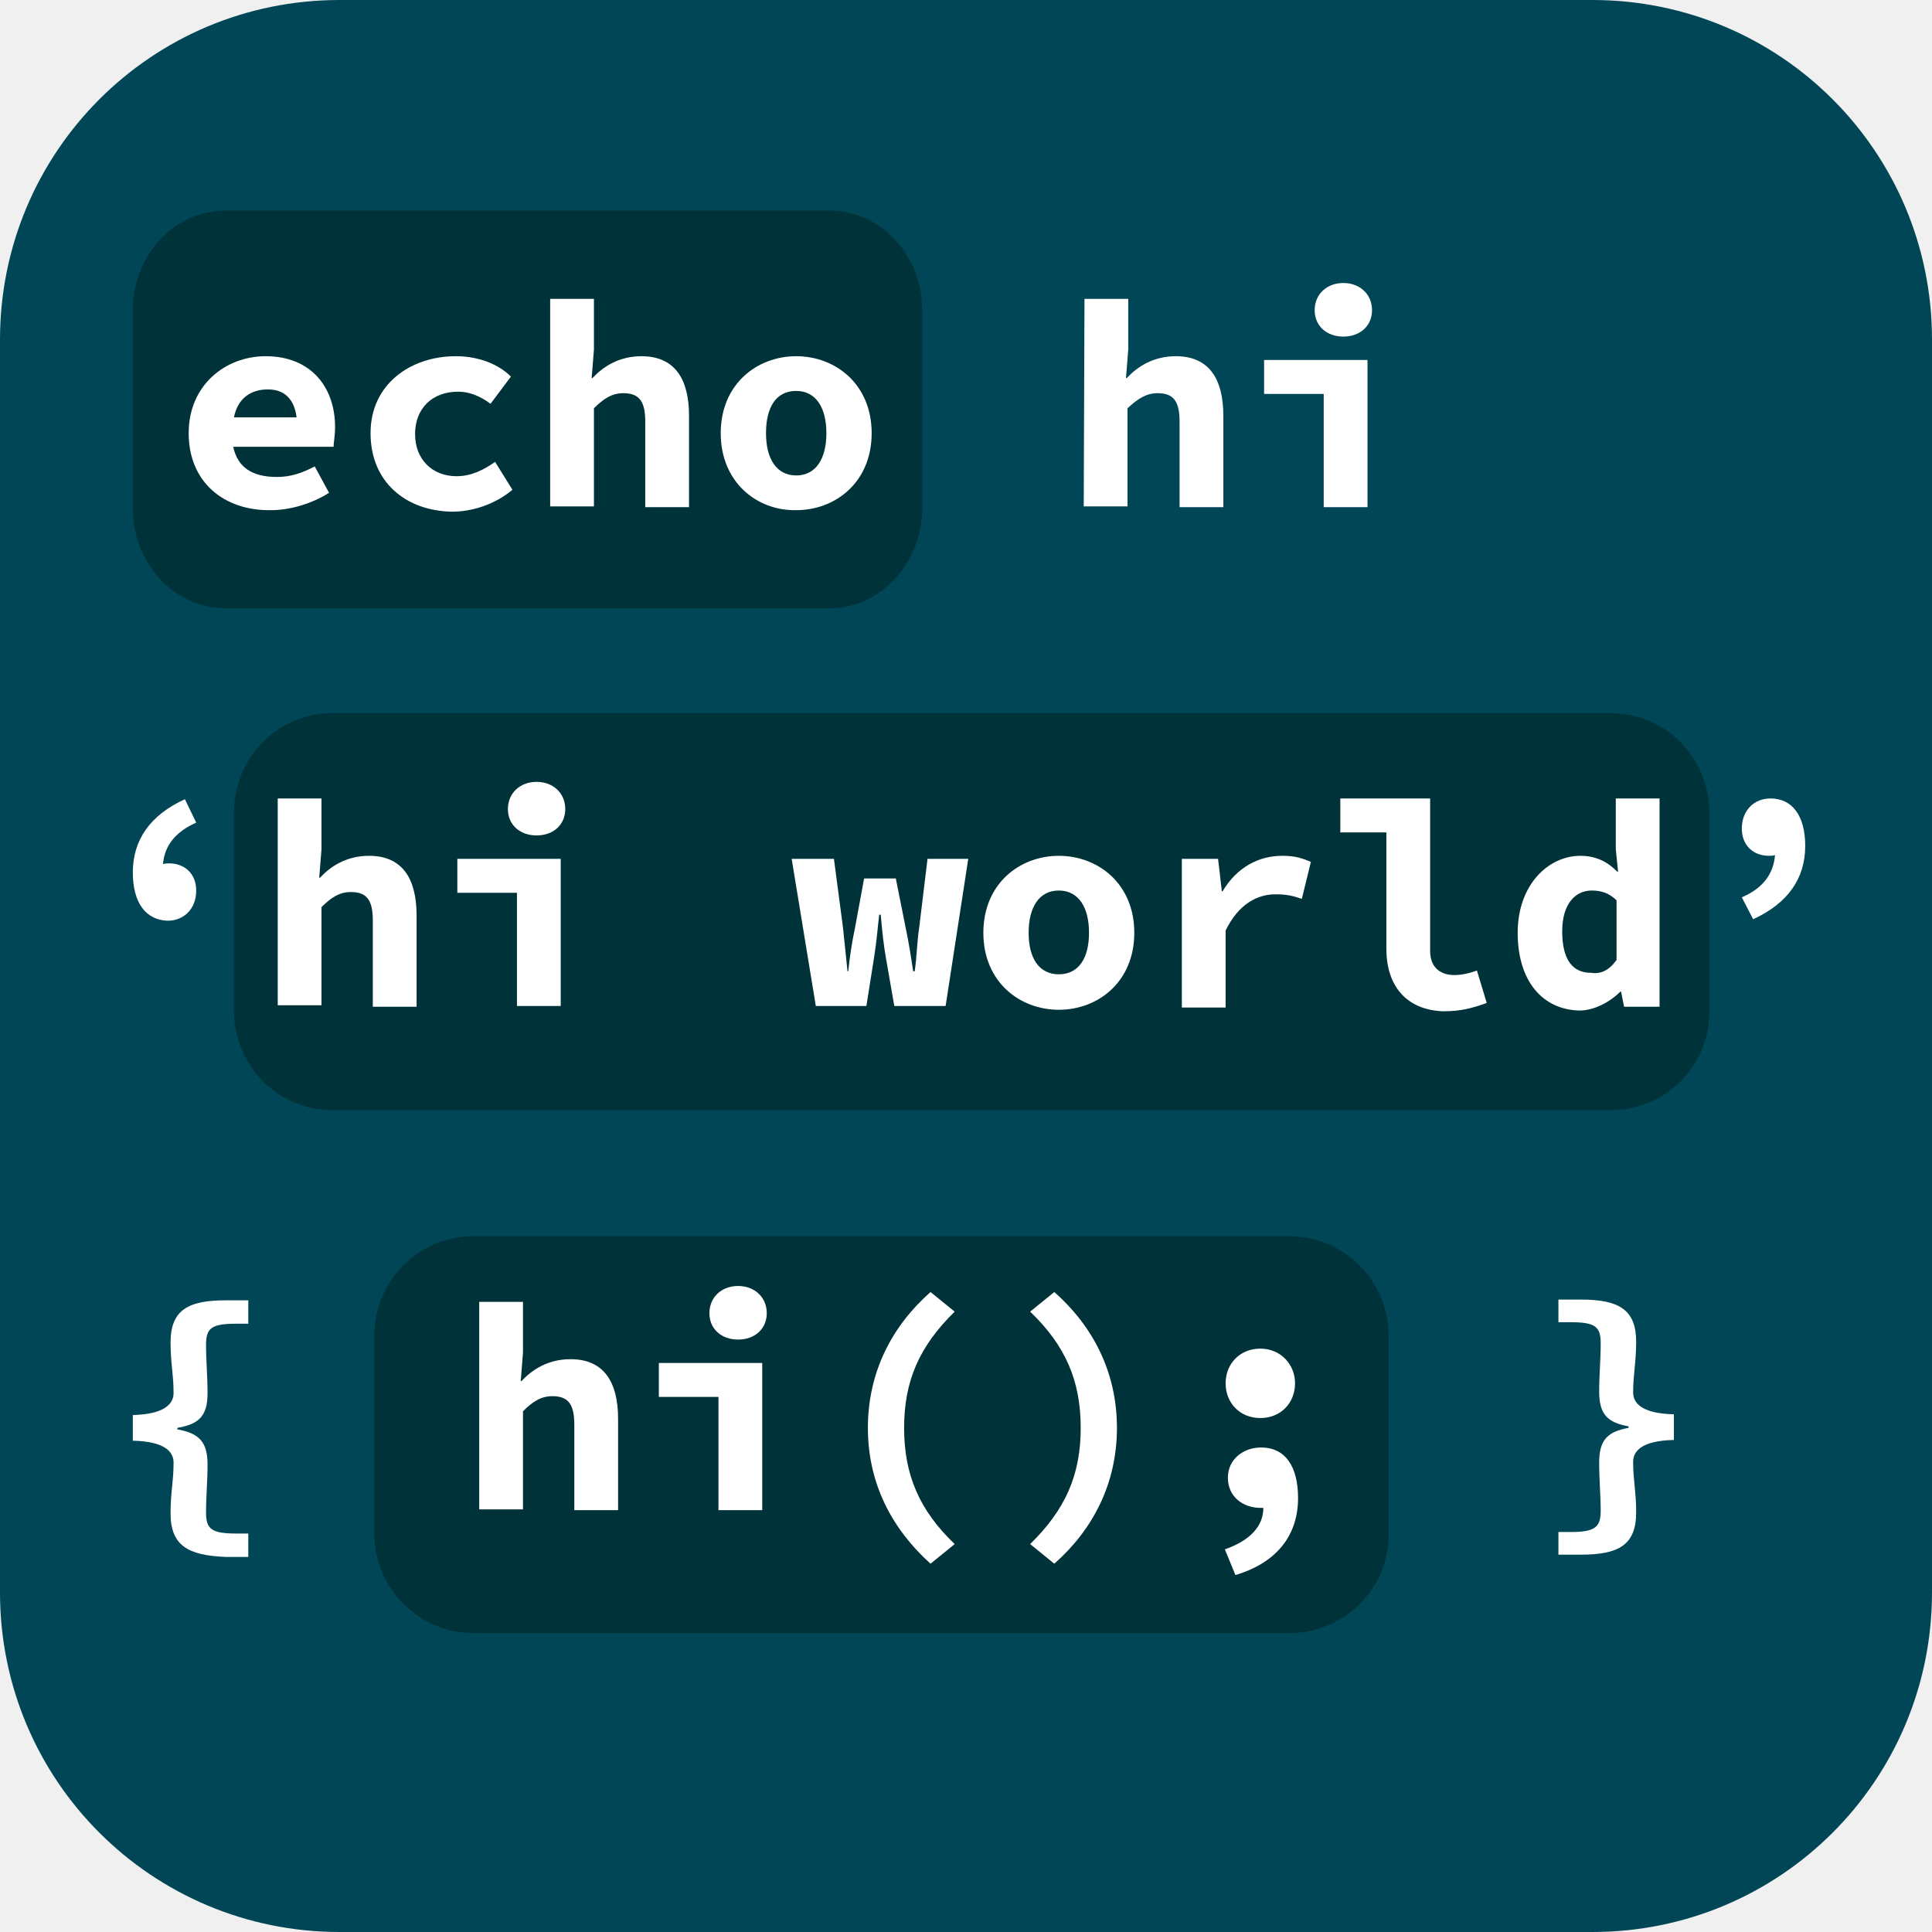
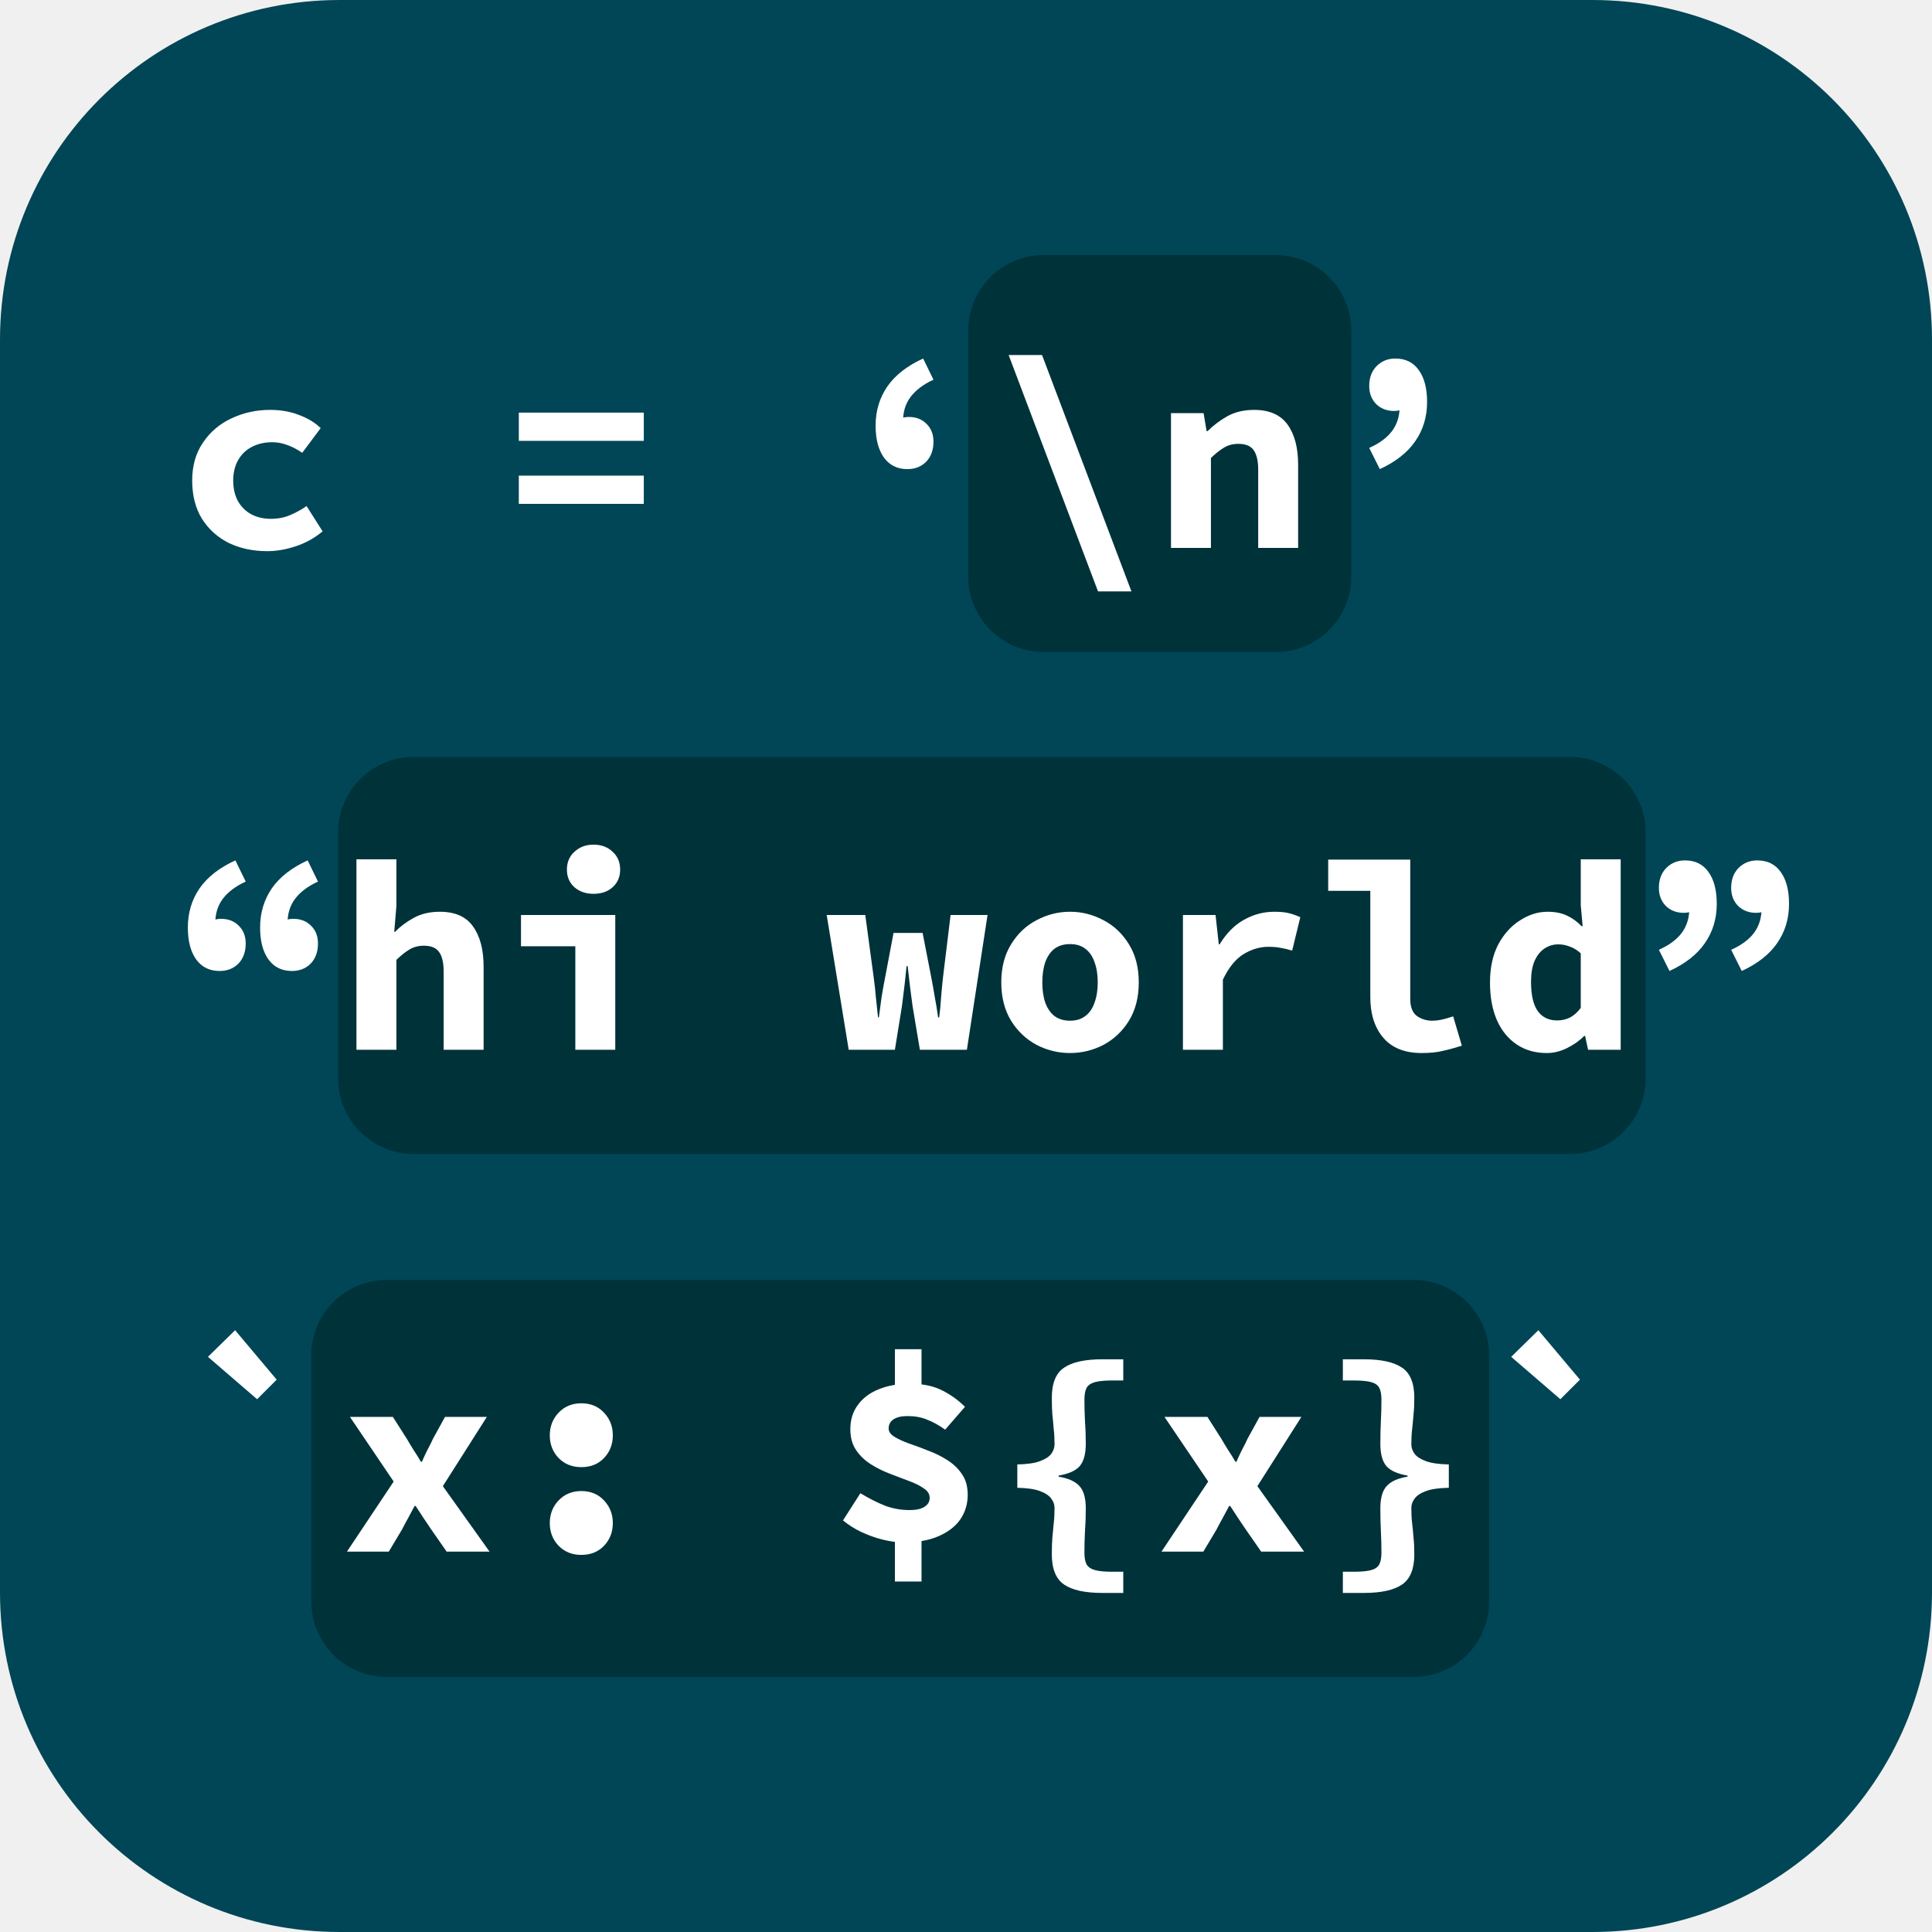
- <svg xmlns="http://www.w3.org/2000/svg" version="1.1" id="Layer_1" x="0px" y="0px" viewBox="0 0 256 256" style="enable-background:new 0 0 256 256;" xml:space="preserve">
-   <style type="text/css">
- 	.st0{fill:#004656;}
- 	.st1{fill:#00323A;}
- 	.st2{fill:#FFFFFF;}
- </style>
-   <path class="st0" d="M211,256H45c-24.9,0-45-20.1-45-45V45C0,20.1,20.1,0,45,0h166c24.9,0,45,20.1,45,45v166  C256,235.9,235.9,256,211,256z" />
-   <path class="st1" d="M109.9,80.6h-80c-6.8,0-12.3-5.9-12.3-13.2V41.1c0-7.3,5.5-13.2,12.3-13.2h80c6.8,0,12.3,5.9,12.3,13.2v26.2  C122.2,74.6,116.7,80.6,109.9,80.6z" />
-   <path class="st1" d="M213.5,147.1H44c-7.2,0-13-5.9-13-13.2v-26.2c0-7.3,5.8-13.2,13-13.2h169.5c7.2,0,13,5.9,13,13.2v26.2  C226.6,141.2,220.7,147.1,213.5,147.1z" />
-   <g>
-     <g>
-       <path class="st2" d="M44.4,56.6c0-5.3-3.2-9.4-9.2-9.4C29.9,47.2,25,51,25,57.4c0,6.5,4.7,10.3,10.9,10.2c2.6,0,5.5-0.9,7.7-2.3    l-1.9-3.5c-1.7,0.9-3.2,1.4-5,1.4c-3.2,0-5.2-1.2-5.8-4h13.3C44.2,58.7,44.4,57.7,44.4,56.6z M31,55.3c0.5-2.5,2.2-3.7,4.5-3.7    c2.2,0,3.5,1.3,3.8,3.7H31z" />
-       <path class="st2" d="M49.1,57.4c0-6.5,5.3-10.2,11.3-10.2c3.1,0,5.7,1.1,7.3,2.7L65,53.5c-1.5-1.1-2.9-1.6-4.3-1.6    c-3.4,0-5.7,2.2-5.7,5.6c0,3.4,2.3,5.6,5.5,5.6c2,0,3.7-0.9,5.1-1.9l2.3,3.7c-2.4,2-5.4,2.9-8,2.9C53.8,67.7,49.1,63.9,49.1,57.4z    " />
-       <path class="st2" d="M72.9,39.6h5.8v6.7l-0.3,3.8h0.1c1.4-1.5,3.5-2.9,6.5-2.9c4.4,0,6.3,3,6.3,7.9v12.1h-5.8V55.9    c0-2.6-0.7-3.8-2.9-3.8c-1.5,0-2.6,0.7-3.9,2v13h-5.8V39.6z" />
-       <path class="st2" d="M95.5,57.4c0-6.5,4.8-10.2,10-10.2s10,3.7,10,10.2s-4.8,10.2-10,10.2C100.3,67.7,95.5,63.9,95.5,57.4z     M109.5,57.4c0-3.4-1.4-5.6-4-5.6c-2.7,0-4,2.2-4,5.6c0,3.4,1.4,5.6,4,5.6S109.5,60.8,109.5,57.4z" />
-       <path class="st2" d="M143.7,39.6h5.8v6.7l-0.3,3.8h0.1c1.4-1.5,3.5-2.9,6.5-2.9c4.4,0,6.3,3,6.3,7.9v12.1h-5.8V55.9    c0-2.6-0.7-3.8-2.9-3.8c-1.5,0-2.6,0.7-4,2v13h-5.8L143.7,39.6L143.7,39.6z" />
-       <path class="st2" d="M175.4,52.2h-7.9v-4.5h13.7v19.5h-5.8V52.2z M174.2,41.1c0-2.1,1.6-3.6,3.8-3.6s3.8,1.5,3.8,3.6    s-1.6,3.5-3.8,3.5C175.8,44.6,174.2,43.2,174.2,41.1z" />
-     </g>
+ <svg xmlns="http://www.w3.org/2000/svg" width="256" height="256" viewBox="0 0 256 256" fill="none">
+   <g clip-path="url(#clip0_1_36)">
+     <path d="M211 256H45C20.1 256 0 235.9 0 211V45C0 20.1 20.1 0 45 0H211C235.9 0 256 20.1 256 45V211C256 235.9 235.9 256 211 256Z" fill="#004656" />
+     <rect x="128.294" y="33.8" width="50.759" height="52.6" rx="10" fill="#00323A" />
+     <rect x="44.803" y="100.3" width="173.251" height="52.6" rx="10" fill="#00323A" />
+     <rect x="41.245" y="169.6" width="156.072" height="52.6" rx="10" fill="#00323A" />
+     <path d="M35.402 73.032C33.53 73.032 31.838 72.672 30.326 71.952C28.838 71.208 27.65 70.14 26.762 68.748C25.898 67.332 25.466 65.64 25.466 63.672C25.466 61.704 25.946 60.024 26.906 58.632C27.866 57.216 29.126 56.148 30.686 55.428C32.27 54.684 33.974 54.312 35.798 54.312C37.214 54.312 38.498 54.54 39.65 54.996C40.802 55.428 41.75 56.004 42.494 56.724L40.046 60C39.35 59.52 38.678 59.172 38.03 58.956C37.406 58.716 36.758 58.596 36.086 58.596C35.078 58.596 34.178 58.8 33.386 59.208C32.594 59.616 31.982 60.204 31.55 60.972C31.118 61.74 30.902 62.64 30.902 63.672C30.902 64.704 31.106 65.604 31.514 66.372C31.946 67.14 32.534 67.728 33.278 68.136C34.046 68.544 34.922 68.748 35.906 68.748C36.842 68.748 37.694 68.58 38.462 68.244C39.254 67.908 39.974 67.512 40.622 67.056L42.746 70.404C41.69 71.292 40.502 71.952 39.182 72.384C37.886 72.816 36.626 73.032 35.402 73.032ZM68.746 58.416V54.672H85.306V58.416H68.746ZM68.746 66.768V63.024H85.306V66.768H68.746ZM120.234 62.16C118.914 62.16 117.882 61.656 117.138 60.648C116.394 59.616 116.022 58.2 116.022 56.4C116.022 54.456 116.538 52.728 117.57 51.216C118.626 49.704 120.21 48.468 122.322 47.508L123.69 50.316C122.37 50.916 121.362 51.672 120.666 52.584C119.994 53.472 119.658 54.54 119.658 55.788L119.874 59.208L117.75 56.292C118.086 56.004 118.494 55.764 118.974 55.572C119.478 55.356 119.958 55.248 120.414 55.248C121.374 55.248 122.154 55.548 122.754 56.148C123.378 56.748 123.69 57.54 123.69 58.524C123.69 59.628 123.366 60.516 122.718 61.188C122.07 61.836 121.242 62.16 120.234 62.16ZM145.492 78.36L133.648 47.04H138.076L149.92 78.36H145.492ZM155.162 72.6V54.744H159.482L159.878 57.12H160.022C160.79 56.352 161.666 55.692 162.65 55.14C163.658 54.588 164.834 54.312 166.178 54.312C168.194 54.312 169.67 54.96 170.606 56.256C171.542 57.552 172.01 59.328 172.01 61.584V72.6H166.718V62.268C166.718 61.068 166.514 60.192 166.106 59.64C165.722 59.088 165.05 58.812 164.09 58.812C163.37 58.812 162.734 58.98 162.182 59.316C161.654 59.628 161.078 60.084 160.454 60.684V72.6H155.162ZM182.832 62.16L181.428 59.352C182.772 58.752 183.78 58.008 184.452 57.12C185.124 56.208 185.46 55.128 185.46 53.88L185.244 50.46L187.368 53.376C187.032 53.664 186.624 53.916 186.144 54.132C185.664 54.348 185.196 54.456 184.74 54.456C183.78 54.456 182.988 54.156 182.364 53.556C181.74 52.932 181.428 52.128 181.428 51.144C181.428 50.064 181.752 49.188 182.4 48.516C183.072 47.844 183.9 47.508 184.884 47.508C186.228 47.508 187.26 48.012 187.98 49.02C188.724 50.028 189.096 51.444 189.096 53.268C189.096 55.236 188.568 56.976 187.512 58.488C186.48 59.976 184.92 61.2 182.832 62.16Z" fill="white" />
+     <path d="M29.102 128.66C27.782 128.66 26.75 128.156 26.006 127.148C25.262 126.116 24.89 124.7 24.89 122.9C24.89 120.956 25.406 119.228 26.438 117.716C27.494 116.204 29.078 114.968 31.19 114.008L32.558 116.816C31.238 117.416 30.23 118.172 29.534 119.084C28.862 119.972 28.526 121.04 28.526 122.288L28.742 125.708L26.618 122.792C26.954 122.504 27.362 122.264 27.842 122.072C28.346 121.856 28.826 121.748 29.282 121.748C30.242 121.748 31.022 122.048 31.622 122.648C32.246 123.248 32.558 124.04 32.558 125.024C32.558 126.128 32.234 127.016 31.586 127.688C30.938 128.336 30.11 128.66 29.102 128.66ZM38.678 128.66C37.358 128.66 36.326 128.156 35.582 127.148C34.838 126.116 34.466 124.7 34.466 122.9C34.466 120.956 34.982 119.228 36.014 117.716C37.07 116.204 38.654 114.968 40.766 114.008L42.134 116.816C40.814 117.416 39.806 118.172 39.11 119.084C38.438 119.972 38.102 121.04 38.102 122.288L38.318 125.708L36.194 122.792C36.53 122.504 36.938 122.264 37.418 122.072C37.922 121.856 38.402 121.748 38.858 121.748C39.818 121.748 40.598 122.048 41.198 122.648C41.822 123.248 42.134 124.04 42.134 125.024C42.134 126.128 41.81 127.016 41.162 127.688C40.514 128.336 39.686 128.66 38.678 128.66ZM47.232 139.1V113.864H52.524V120.056L52.236 123.476H52.344C53.016 122.78 53.832 122.168 54.792 121.64C55.776 121.088 56.94 120.812 58.284 120.812C60.3 120.812 61.764 121.46 62.676 122.756C63.612 124.052 64.08 125.828 64.08 128.084V139.1H58.788V128.768C58.788 127.568 58.584 126.692 58.176 126.14C57.792 125.588 57.12 125.312 56.16 125.312C55.44 125.312 54.804 125.48 54.252 125.816C53.724 126.128 53.148 126.584 52.524 127.184V139.1H47.232ZM76.234 139.1V125.384H69.034V121.244H81.526V139.1H76.234ZM78.646 118.436C77.638 118.436 76.798 118.148 76.126 117.572C75.454 116.972 75.118 116.192 75.118 115.232C75.118 114.248 75.454 113.456 76.126 112.856C76.798 112.232 77.638 111.92 78.646 111.92C79.678 111.92 80.518 112.232 81.166 112.856C81.838 113.456 82.174 114.248 82.174 115.232C82.174 116.192 81.838 116.972 81.166 117.572C80.518 118.148 79.678 118.436 78.646 118.436ZM112.458 139.1L109.542 121.244H114.654L115.77 129.524C115.89 130.388 115.986 131.264 116.058 132.152C116.154 133.016 116.25 133.904 116.346 134.816H116.454C116.574 133.904 116.694 133.004 116.814 132.116C116.958 131.228 117.114 130.364 117.282 129.524L118.398 123.62H122.25L123.402 129.524C123.57 130.388 123.726 131.264 123.87 132.152C124.038 133.016 124.182 133.904 124.302 134.816H124.446C124.566 133.904 124.65 133.016 124.698 132.152C124.77 131.264 124.854 130.388 124.95 129.524L125.958 121.244H130.854L128.118 139.1H121.89L120.918 133.304C120.822 132.512 120.714 131.684 120.594 130.82C120.498 129.956 120.39 129.02 120.27 128.012H120.126C120.054 128.756 119.97 129.548 119.874 130.388C119.778 131.204 119.658 132.176 119.514 133.304L118.578 139.1H112.458ZM141.784 139.532C140.224 139.532 138.748 139.172 137.356 138.452C135.964 137.708 134.836 136.64 133.972 135.248C133.108 133.832 132.676 132.14 132.676 130.172C132.676 128.204 133.108 126.524 133.972 125.132C134.836 123.716 135.964 122.648 137.356 121.928C138.748 121.184 140.224 120.812 141.784 120.812C143.344 120.812 144.82 121.184 146.212 121.928C147.604 122.648 148.732 123.716 149.596 125.132C150.46 126.524 150.892 128.204 150.892 130.172C150.892 132.14 150.46 133.832 149.596 135.248C148.732 136.64 147.604 137.708 146.212 138.452C144.82 139.172 143.344 139.532 141.784 139.532ZM141.784 135.248C142.6 135.248 143.272 135.044 143.8 134.636C144.352 134.228 144.76 133.64 145.024 132.872C145.312 132.104 145.456 131.204 145.456 130.172C145.456 129.14 145.312 128.24 145.024 127.472C144.76 126.704 144.352 126.116 143.8 125.708C143.272 125.3 142.6 125.096 141.784 125.096C140.968 125.096 140.284 125.3 139.732 125.708C139.204 126.116 138.796 126.704 138.508 127.472C138.244 128.24 138.112 129.14 138.112 130.172C138.112 131.204 138.244 132.104 138.508 132.872C138.796 133.64 139.204 134.228 139.732 134.636C140.284 135.044 140.968 135.248 141.784 135.248ZM156.746 139.1V121.244H161.066L161.498 125.132H161.606C162.494 123.668 163.562 122.588 164.81 121.892C166.082 121.172 167.426 120.812 168.842 120.812C169.634 120.812 170.27 120.872 170.75 120.992C171.254 121.112 171.77 121.292 172.298 121.532L171.218 125.96C170.666 125.792 170.162 125.672 169.706 125.6C169.274 125.504 168.722 125.456 168.05 125.456C166.946 125.456 165.854 125.78 164.774 126.428C163.718 127.076 162.806 128.204 162.038 129.812V139.1H156.746ZM188.376 139.532C186.144 139.532 184.452 138.86 183.3 137.516C182.148 136.172 181.572 134.372 181.572 132.116V118.04H175.992V113.9H186.864V132.332C186.864 133.436 187.164 134.204 187.764 134.636C188.364 135.044 189.024 135.248 189.744 135.248C190.176 135.248 190.608 135.2 191.04 135.104C191.496 135.008 192 134.864 192.552 134.672L193.704 138.56C192.792 138.848 191.952 139.076 191.184 139.244C190.44 139.436 189.504 139.532 188.376 139.532ZM204.958 139.532C202.702 139.532 200.878 138.704 199.486 137.048C198.118 135.368 197.434 133.076 197.434 130.172C197.434 128.228 197.794 126.56 198.514 125.168C199.258 123.776 200.218 122.708 201.394 121.964C202.57 121.196 203.794 120.812 205.066 120.812C206.05 120.812 206.902 120.98 207.622 121.316C208.342 121.652 208.99 122.12 209.566 122.72H209.71L209.458 119.948V113.864H214.75V139.1H210.43L210.034 137.264H209.926C209.278 137.912 208.51 138.452 207.622 138.884C206.758 139.316 205.87 139.532 204.958 139.532ZM206.326 135.212C206.926 135.212 207.478 135.092 207.982 134.852C208.51 134.588 209.002 134.156 209.458 133.556V126.32C208.978 125.888 208.486 125.588 207.982 125.42C207.502 125.228 206.998 125.132 206.47 125.132C205.822 125.132 205.222 125.312 204.67 125.672C204.118 126.032 203.674 126.584 203.338 127.328C203.026 128.048 202.87 128.972 202.87 130.1C202.87 131.852 203.17 133.148 203.77 133.988C204.37 134.804 205.222 135.212 206.326 135.212ZM221.215 128.66L219.811 125.852C221.155 125.252 222.163 124.508 222.835 123.62C223.507 122.708 223.843 121.628 223.843 120.38L223.627 116.96L225.751 119.876C225.415 120.164 225.007 120.416 224.527 120.632C224.047 120.848 223.579 120.956 223.123 120.956C222.163 120.956 221.371 120.656 220.747 120.056C220.123 119.432 219.811 118.628 219.811 117.644C219.811 116.564 220.135 115.688 220.783 115.016C221.455 114.344 222.283 114.008 223.267 114.008C224.611 114.008 225.643 114.512 226.363 115.52C227.107 116.528 227.479 117.944 227.479 119.768C227.479 121.736 226.951 123.476 225.895 124.988C224.863 126.476 223.303 127.7 221.215 128.66ZM230.791 128.66L229.387 125.852C230.731 125.252 231.739 124.508 232.411 123.62C233.083 122.708 233.419 121.628 233.419 120.38L233.203 116.96L235.327 119.876C234.991 120.164 234.583 120.416 234.103 120.632C233.623 120.848 233.155 120.956 232.699 120.956C231.739 120.956 230.947 120.656 230.323 120.056C229.699 119.432 229.387 118.628 229.387 117.644C229.387 116.564 229.711 115.688 230.359 115.016C231.031 114.344 231.859 114.008 232.843 114.008C234.187 114.008 235.219 114.512 235.939 115.52C236.683 116.528 237.055 117.944 237.055 119.768C237.055 121.736 236.527 123.476 235.471 124.988C234.439 126.476 232.879 127.7 230.791 128.66Z" fill="white" />
+     <path d="M34.07 185.404L27.554 179.788L31.154 176.26L36.662 182.812L34.07 185.404ZM45.972 205.6L52.164 196.312L46.368 187.744H52.056L53.892 190.624C54.18 191.128 54.492 191.644 54.828 192.172C55.164 192.676 55.476 193.18 55.764 193.684H55.908C56.124 193.18 56.364 192.664 56.628 192.136C56.916 191.608 57.168 191.104 57.384 190.624L58.968 187.744H64.512L58.68 196.924L64.872 205.6H59.184L57.132 202.648C56.796 202.144 56.448 201.628 56.088 201.1C55.752 200.572 55.416 200.056 55.08 199.552H54.936C54.672 200.056 54.396 200.572 54.108 201.1C53.82 201.604 53.544 202.12 53.28 202.648L51.516 205.6H45.972ZM77.026 194.404C75.802 194.404 74.794 193.996 74.002 193.18C73.234 192.364 72.85 191.368 72.85 190.192C72.85 189.016 73.234 188.02 74.002 187.204C74.794 186.364 75.802 185.944 77.026 185.944C78.274 185.944 79.282 186.364 80.05 187.204C80.818 188.02 81.202 189.016 81.202 190.192C81.202 191.368 80.818 192.364 80.05 193.18C79.282 193.996 78.274 194.404 77.026 194.404ZM77.026 206.032C75.802 206.032 74.794 205.624 74.002 204.808C73.234 203.992 72.85 202.996 72.85 201.82C72.85 200.644 73.234 199.648 74.002 198.832C74.794 197.992 75.802 197.572 77.026 197.572C78.274 197.572 79.282 197.992 80.05 198.832C80.818 199.648 81.202 200.644 81.202 201.82C81.202 202.996 80.818 203.992 80.05 204.808C79.282 205.624 78.274 206.032 77.026 206.032ZM111.702 201.46L114.006 197.86C115.158 198.556 116.25 199.108 117.282 199.516C118.314 199.9 119.394 200.092 120.522 200.092C121.386 200.092 122.046 199.948 122.502 199.66C122.958 199.372 123.186 198.976 123.186 198.472C123.186 197.968 122.922 197.548 122.394 197.212C121.89 196.852 121.242 196.528 120.45 196.24C119.658 195.928 118.806 195.604 117.894 195.268C117.006 194.932 116.166 194.512 115.374 194.008C114.582 193.504 113.934 192.88 113.43 192.136C112.926 191.392 112.674 190.468 112.674 189.364C112.674 188.14 112.998 187.084 113.646 186.196C114.294 185.284 115.206 184.588 116.382 184.108C117.582 183.604 118.986 183.352 120.594 183.352C122.25 183.352 123.654 183.64 124.806 184.216C125.958 184.792 126.978 185.524 127.866 186.412L125.238 189.436C124.398 188.836 123.594 188.392 122.826 188.104C122.082 187.792 121.218 187.636 120.234 187.636C119.442 187.636 118.83 187.78 118.398 188.068C117.966 188.356 117.75 188.764 117.75 189.292C117.75 189.7 118.002 190.06 118.506 190.372C119.01 190.684 119.658 190.984 120.45 191.272C121.242 191.536 122.082 191.848 122.97 192.208C123.882 192.544 124.734 192.964 125.526 193.468C126.318 193.972 126.966 194.596 127.47 195.34C127.974 196.06 128.226 196.972 128.226 198.076C128.226 199.276 127.902 200.356 127.254 201.316C126.606 202.252 125.646 202.996 124.374 203.548C123.126 204.1 121.578 204.376 119.73 204.376C118.89 204.376 117.978 204.256 116.994 204.016C116.034 203.776 115.086 203.44 114.15 203.008C113.238 202.576 112.422 202.06 111.702 201.46ZM118.578 185.008V178.78H122.106V185.008H118.578ZM118.578 202.216H122.106V209.56H118.578V202.216ZM146.068 211.072C143.764 211.072 142.072 210.7 140.992 209.956C139.912 209.212 139.372 207.88 139.372 205.96C139.372 205.096 139.396 204.352 139.444 203.728C139.516 203.08 139.576 202.456 139.624 201.856C139.696 201.256 139.732 200.572 139.732 199.804C139.732 199.372 139.588 198.964 139.3 198.58C139.012 198.172 138.508 197.836 137.788 197.572C137.092 197.308 136.096 197.164 134.8 197.14V194.044C136.096 194.02 137.092 193.876 137.788 193.612C138.508 193.348 139.012 193.024 139.3 192.64C139.588 192.232 139.732 191.812 139.732 191.38C139.732 190.636 139.696 189.964 139.624 189.364C139.576 188.74 139.516 188.104 139.444 187.456C139.396 186.808 139.372 186.064 139.372 185.224C139.372 183.28 139.912 181.948 140.992 181.228C142.072 180.484 143.764 180.112 146.068 180.112H148.84V182.92H147.364C146.38 182.92 145.624 182.992 145.096 183.136C144.568 183.28 144.196 183.532 143.98 183.892C143.788 184.252 143.692 184.768 143.692 185.44C143.692 186.4 143.716 187.348 143.764 188.284C143.836 189.22 143.872 190.228 143.872 191.308C143.872 192.676 143.596 193.672 143.044 194.296C142.492 194.896 141.568 195.304 140.272 195.52V195.664C141.568 195.88 142.492 196.3 143.044 196.924C143.596 197.524 143.872 198.508 143.872 199.876C143.872 200.956 143.836 201.964 143.764 202.9C143.716 203.836 143.692 204.784 143.692 205.744C143.692 206.416 143.788 206.932 143.98 207.292C144.196 207.652 144.568 207.904 145.096 208.048C145.624 208.192 146.38 208.264 147.364 208.264H148.84V211.072H146.068ZM153.902 205.6L160.094 196.312L154.298 187.744H159.986L161.822 190.624C162.11 191.128 162.422 191.644 162.758 192.172C163.094 192.676 163.406 193.18 163.694 193.684H163.838C164.054 193.18 164.294 192.664 164.558 192.136C164.846 191.608 165.098 191.104 165.314 190.624L166.898 187.744H172.442L166.61 196.924L172.802 205.6H167.114L165.062 202.648C164.726 202.144 164.378 201.628 164.018 201.1C163.682 200.572 163.346 200.056 163.01 199.552H162.866C162.602 200.056 162.326 200.572 162.038 201.1C161.75 201.604 161.474 202.12 161.21 202.648L159.446 205.6H153.902ZM177.936 211.072V208.264H179.412C180.396 208.264 181.152 208.192 181.68 208.048C182.208 207.904 182.568 207.652 182.76 207.292C182.952 206.932 183.048 206.416 183.048 205.744C183.048 204.784 183.024 203.836 182.976 202.9C182.928 201.964 182.904 200.956 182.904 199.876C182.904 198.508 183.18 197.524 183.732 196.924C184.284 196.3 185.208 195.88 186.504 195.664V195.52C185.208 195.304 184.284 194.896 183.732 194.296C183.18 193.672 182.904 192.676 182.904 191.308C182.904 190.228 182.928 189.22 182.976 188.284C183.024 187.348 183.048 186.4 183.048 185.44C183.048 184.768 182.952 184.252 182.76 183.892C182.568 183.532 182.208 183.28 181.68 183.136C181.152 182.992 180.396 182.92 179.412 182.92H177.936V180.112H180.708C183.012 180.112 184.704 180.484 185.784 181.228C186.864 181.948 187.404 183.28 187.404 185.224C187.404 186.064 187.368 186.808 187.296 187.456C187.248 188.104 187.188 188.74 187.116 189.364C187.044 189.964 187.008 190.636 187.008 191.38C187.008 191.812 187.152 192.232 187.44 192.64C187.728 193.024 188.232 193.348 188.952 193.612C189.672 193.876 190.68 194.02 191.976 194.044V197.14C190.68 197.164 189.672 197.308 188.952 197.572C188.232 197.836 187.728 198.172 187.44 198.58C187.152 198.964 187.008 199.372 187.008 199.804C187.008 200.572 187.044 201.256 187.116 201.856C187.188 202.456 187.248 203.08 187.296 203.728C187.368 204.352 187.404 205.096 187.404 205.96C187.404 207.88 186.864 209.212 185.784 209.956C184.704 210.7 183.012 211.072 180.708 211.072H177.936ZM206.758 185.404L200.242 179.788L203.842 176.26L209.35 182.812L206.758 185.404Z" fill="white" />
  </g>
-   <g>
-     <g>
-       <path class="st2" d="M26,118c0,2.4-1.6,4-3.8,4c-2.9-0.1-4.6-2.4-4.6-6.4c0-4.3,2.3-7.6,6.9-9.7L26,109c-2.7,1.2-4.2,3-4.4,5.5    c0.3-0.1,0.5-0.1,0.8-0.1C24.5,114.4,26,115.8,26,118z" />
-       <path class="st2" d="M36.8,105.8h5.8v6.7l-0.3,3.8h0.1c1.4-1.5,3.5-2.9,6.5-2.9c4.4,0,6.3,3,6.3,7.9v12.1h-5.8V122    c0-2.6-0.7-3.8-2.9-3.8c-1.5,0-2.6,0.7-3.9,2v13h-5.8C36.8,133.2,36.8,105.8,36.8,105.8z" />
-       <path class="st2" d="M68.5,118.3h-7.9v-4.5h13.7v19.5h-5.8C68.5,133.3,68.5,118.3,68.5,118.3z M67.3,107.2c0-2.1,1.6-3.6,3.8-3.6    s3.8,1.5,3.8,3.6s-1.6,3.5-3.8,3.5S67.3,109.3,67.3,107.2z" />
-       <path class="st2" d="M104.9,113.8h5.6l1.2,9.1c0.2,1.9,0.4,3.8,0.6,5.8h0.1c0.2-2,0.5-3.9,0.9-5.8l1.2-6.5h4.2l1.3,6.5    c0.4,1.9,0.7,3.8,1,5.8h0.2c0.3-2,0.3-3.9,0.6-5.8l1.1-9.1h5.4l-3,19.5h-6.8l-1.1-6.3c-0.3-1.7-0.5-3.5-0.7-5.8h-0.2    c-0.2,1.6-0.3,3.3-0.7,5.8l-1,6.3h-6.7L104.9,113.8z" />
-       <path class="st2" d="M130.3,123.6c0-6.5,4.8-10.2,10-10.2s10,3.7,10,10.2c0,6.5-4.8,10.2-10,10.2S130.3,130.1,130.3,123.6z     M144.3,123.6c0-3.4-1.4-5.6-4-5.6s-4,2.2-4,5.6s1.4,5.5,4,5.5S144.3,127,144.3,123.6z" />
-       <path class="st2" d="M156.6,113.8h4.8l0.5,4.3h0.1c1.9-3.2,4.8-4.7,7.9-4.7c1.7,0,2.6,0.3,3.8,0.8l-1.2,4.9    c-1.2-0.4-2-0.6-3.5-0.6c-2.4,0-4.9,1.3-6.6,4.8v10.2h-5.8V113.8z" />
-       <path class="st2" d="M183.7,125.7v-15.4h-6.1v-4.5h11.9V126c0,2.4,1.6,3.2,3.2,3.2c0.9,0,1.9-0.2,3-0.6l1.3,4.3    c-2,0.7-3.4,1.1-5.8,1.1C186.3,133.8,183.7,130.6,183.7,125.7z" />
-       <path class="st2" d="M201.1,123.6c0-6.4,4.1-10.2,8.3-10.2c2.1,0,3.6,0.8,4.9,2.1h0.1l-0.3-3v-6.7h5.8v27.6h-4.7l-0.4-2h-0.1    c-1.4,1.4-3.5,2.5-5.4,2.5C204.4,133.8,201.1,130,201.1,123.6z M214.2,127.2v-7.9c-1-1-2.1-1.3-3.3-1.3c-2.1,0-3.9,1.7-3.9,5.4    c0,3.8,1.4,5.5,3.8,5.5C212.1,129.1,213.2,128.6,214.2,127.2z" />
-       <path class="st2" d="M239.2,112.1c0,4.3-2.3,7.6-6.9,9.7l-1.5-2.9c2.8-1.2,4.2-3.1,4.4-5.6c-0.3,0.1-0.5,0.1-0.8,0.1    c-2.1,0-3.6-1.4-3.6-3.6c0-2.4,1.6-4,3.8-4C237.5,105.8,239.2,108.1,239.2,112.1z" />
-     </g>
-   </g>
-   <path class="st1" d="M170.8,216.4h-108c-7.3,0-13.2-5.9-13.2-13.2V177c0-7.3,5.9-13.2,13.2-13.2h108c7.3,0,13.2,5.9,13.2,13.2v26.2  C184.1,210.5,178.1,216.4,170.8,216.4z" />
-   <g>
-     <g>
-       <path class="st2" d="M22.6,200.5c0-2.8,0.4-4.2,0.4-6.7c0-1.4-1.1-2.8-5.4-2.9v-3.4c4.2-0.1,5.4-1.5,5.4-2.9c0-2.5-0.4-4-0.4-6.7    c0-4.3,2.3-5.6,7.3-5.6h3v3.1h-1.6c-3.3,0-4,0.6-4,2.8c0,2.1,0.2,4.1,0.2,6.4c0,3-1.1,4.1-4,4.6v0.2c2.8,0.5,4,1.6,4,4.6    c0,2.4-0.2,4.3-0.2,6.4c0,2.2,0.7,2.8,4,2.8h1.6v3.1h-3C24.9,206.1,22.6,204.8,22.6,200.5z" />
-       <path class="st2" d="M63.5,172.5h5.8v6.7L69,183h0.1c1.4-1.5,3.5-2.9,6.5-2.9c4.4,0,6.3,3,6.3,7.9v12.1h-5.8v-11.3    c0-2.6-0.7-3.8-2.9-3.8c-1.5,0-2.6,0.7-3.9,2v13h-5.8V172.5z" />
-       <path class="st2" d="M95.2,185.1h-7.9v-4.5H101v19.5h-5.8C95.2,200.1,95.2,185.1,95.2,185.1z M94,174c0-2.1,1.6-3.6,3.8-3.6    s3.8,1.5,3.8,3.6s-1.6,3.5-3.8,3.5S94,176.1,94,174z" />
-       <path class="st2" d="M115,189.2c0-7.4,3.2-13.5,8.3-18l3.2,2.6c-4.7,4.6-6.7,9.2-6.7,15.4c0,6.2,2,10.9,6.7,15.4l-3.2,2.6    C118.2,202.6,115,196.6,115,189.2z" />
-       <path class="st2" d="M136.5,204.6c4.7-4.6,6.7-9.2,6.7-15.4c0-6.2-2-10.9-6.7-15.4l3.2-2.6c5.1,4.5,8.3,10.6,8.3,18    s-3.2,13.5-8.3,18L136.5,204.6z" />
-       <path class="st2" d="M167,178.7c-2.7,0-4.6,2-4.6,4.6s1.9,4.6,4.6,4.6s4.6-2,4.6-4.6C171.6,180.8,169.7,178.7,167,178.7z" />
-       <path class="st2" d="M172,198.5c0,5-2.9,8.6-8.3,10.2l-1.4-3.4c3.4-1.2,5.1-3.1,5.1-5.5c-0.1,0-0.3,0-0.4,0c-2.2,0-4.3-1.4-4.3-4    c0-2.4,2-4,4.4-4C170.3,191.8,172,194.3,172,198.5z" />
-       <path class="st2" d="M206.5,203h1.6c3.2,0,4-0.6,4-2.8c0-2.1-0.2-4-0.2-6.4c0-3,1.1-4.1,3.9-4.6V189c-2.8-0.5-3.9-1.6-3.9-4.6    c0-2.3,0.2-4.3,0.2-6.4c0-2.2-0.7-2.8-4-2.8h-1.6v-3h3c5.1,0,7.3,1.4,7.3,5.6c0,2.7-0.4,4.3-0.4,6.7c0,1.4,1.1,2.8,5.4,2.9v3.4    c-4.3,0.1-5.4,1.5-5.4,2.9c0,2.5,0.4,3.9,0.4,6.7c0,4.3-2.3,5.6-7.3,5.6h-3V203z" />
-     </g>
-   </g>
+   <defs>
+     <clipPath id="clip0_1_36">
+       <rect width="256" height="256" fill="white" />
+     </clipPath>
+   </defs>
</svg>
